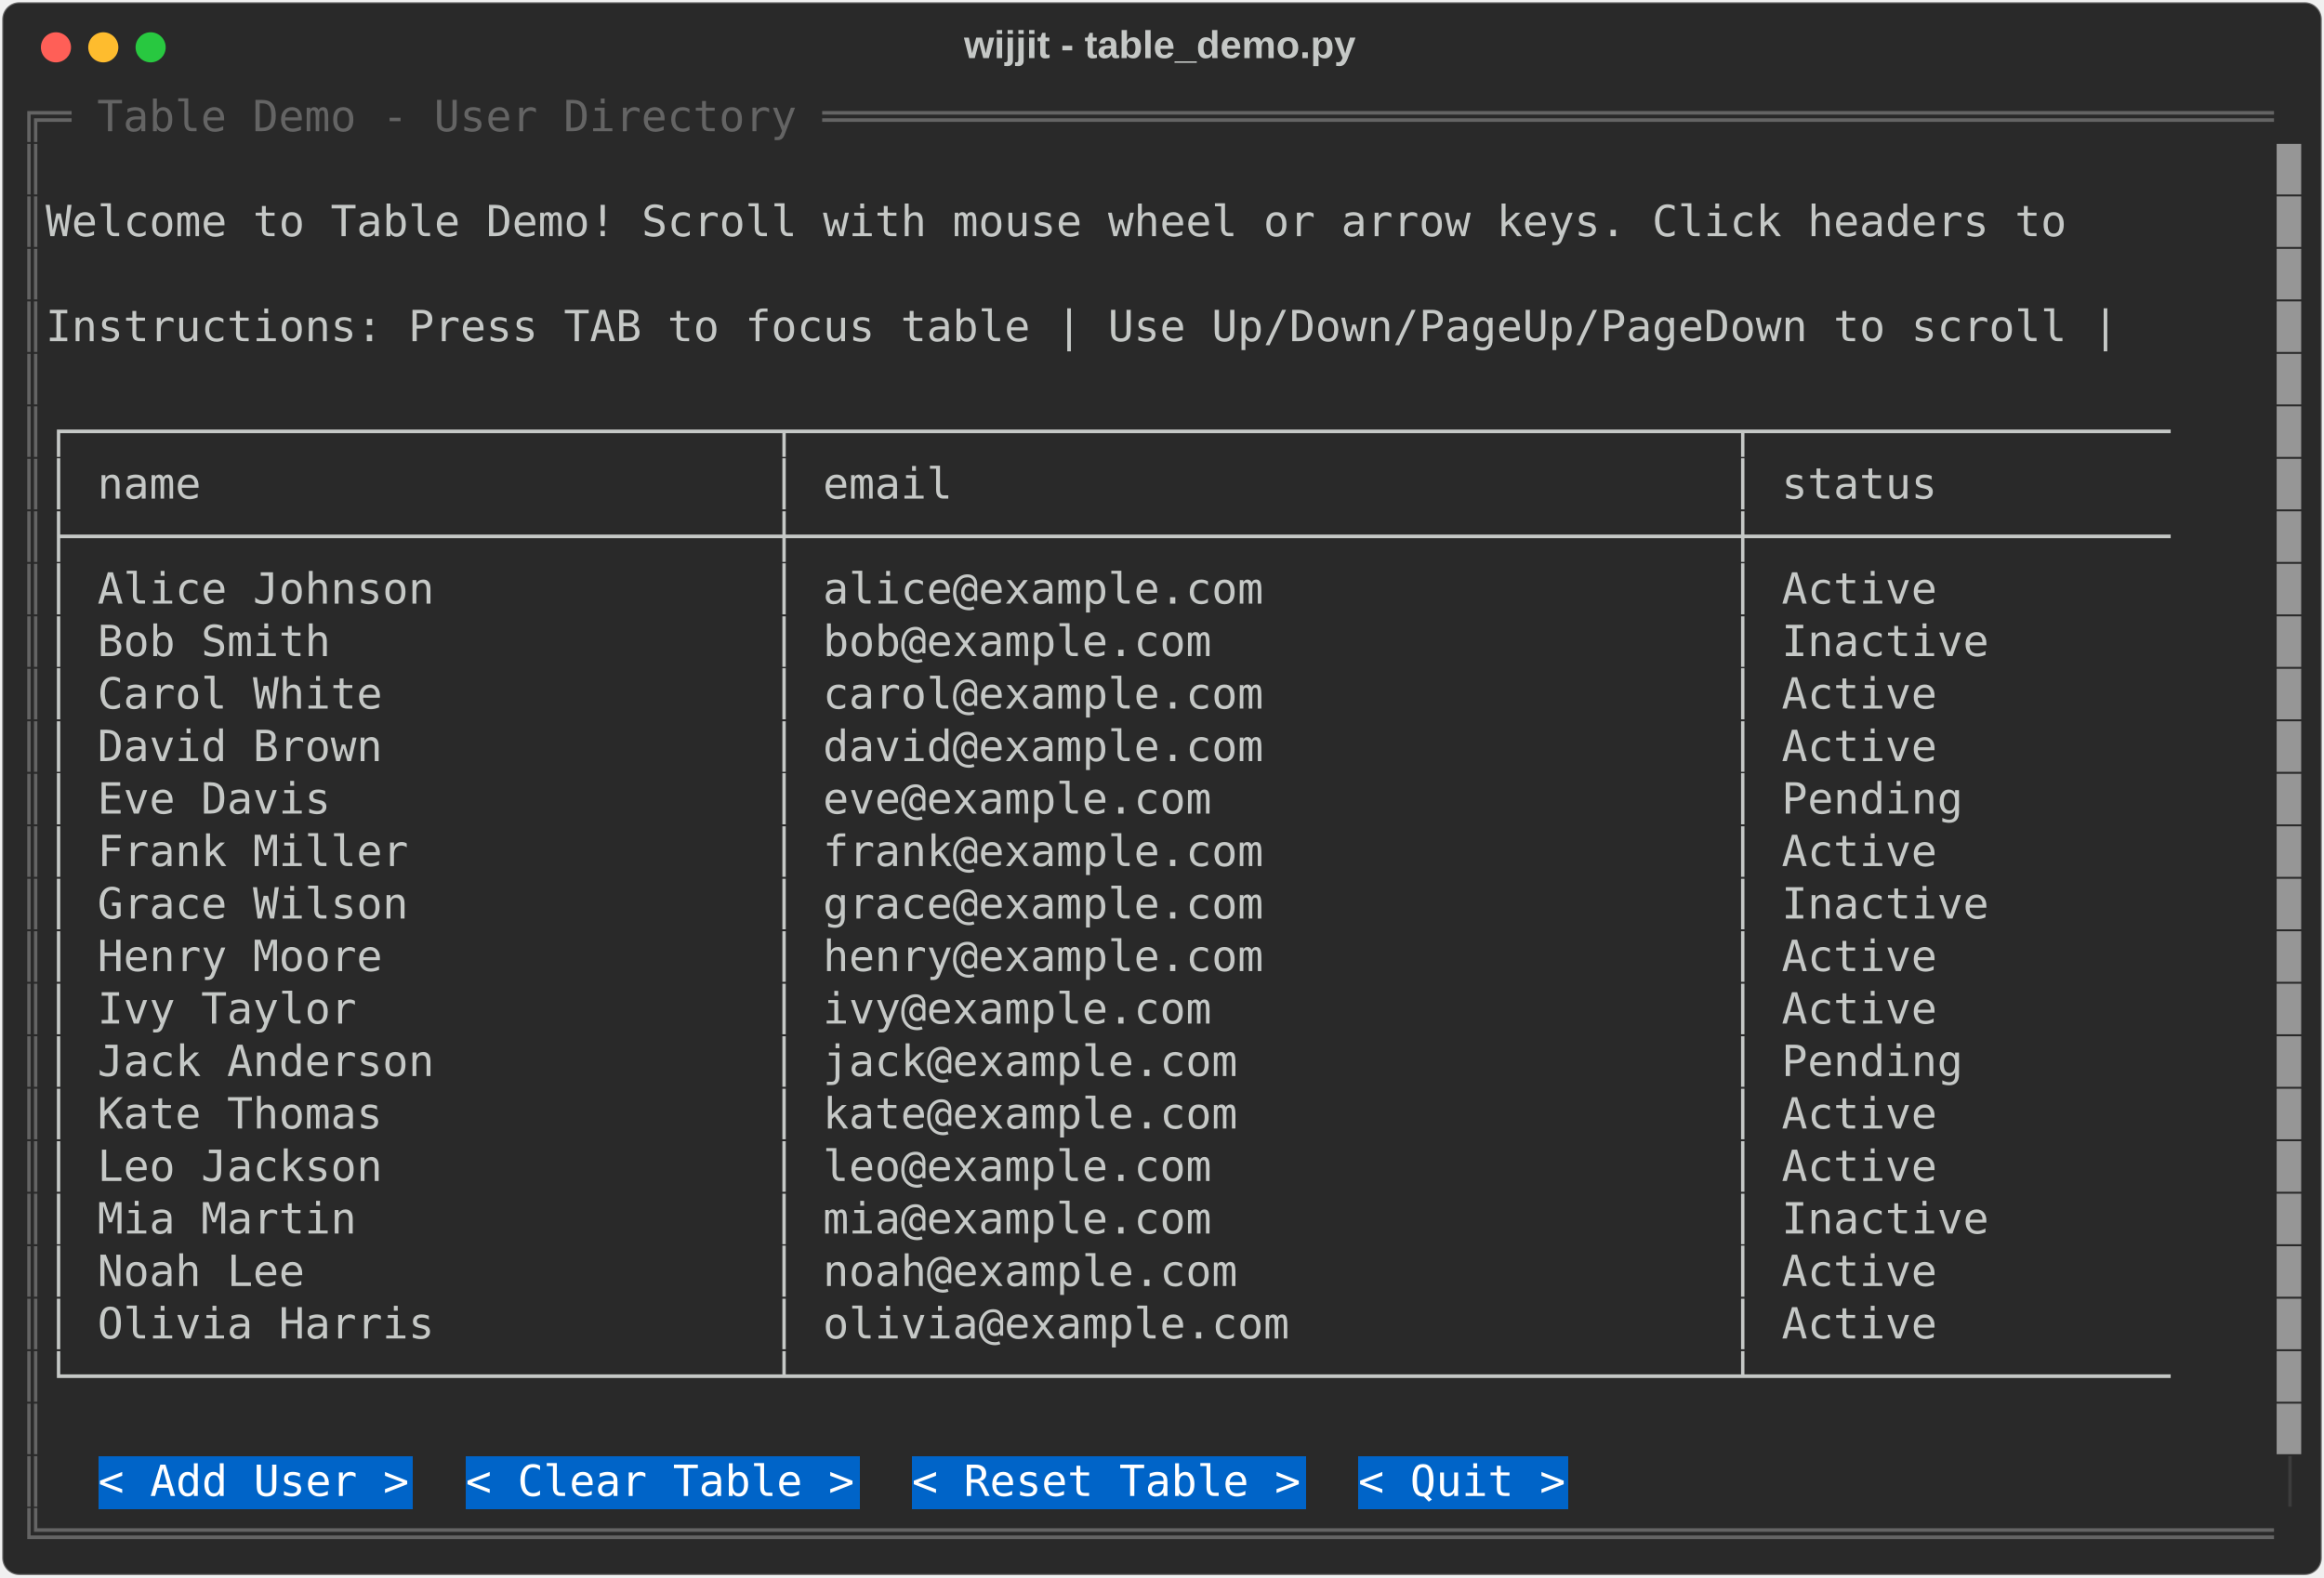
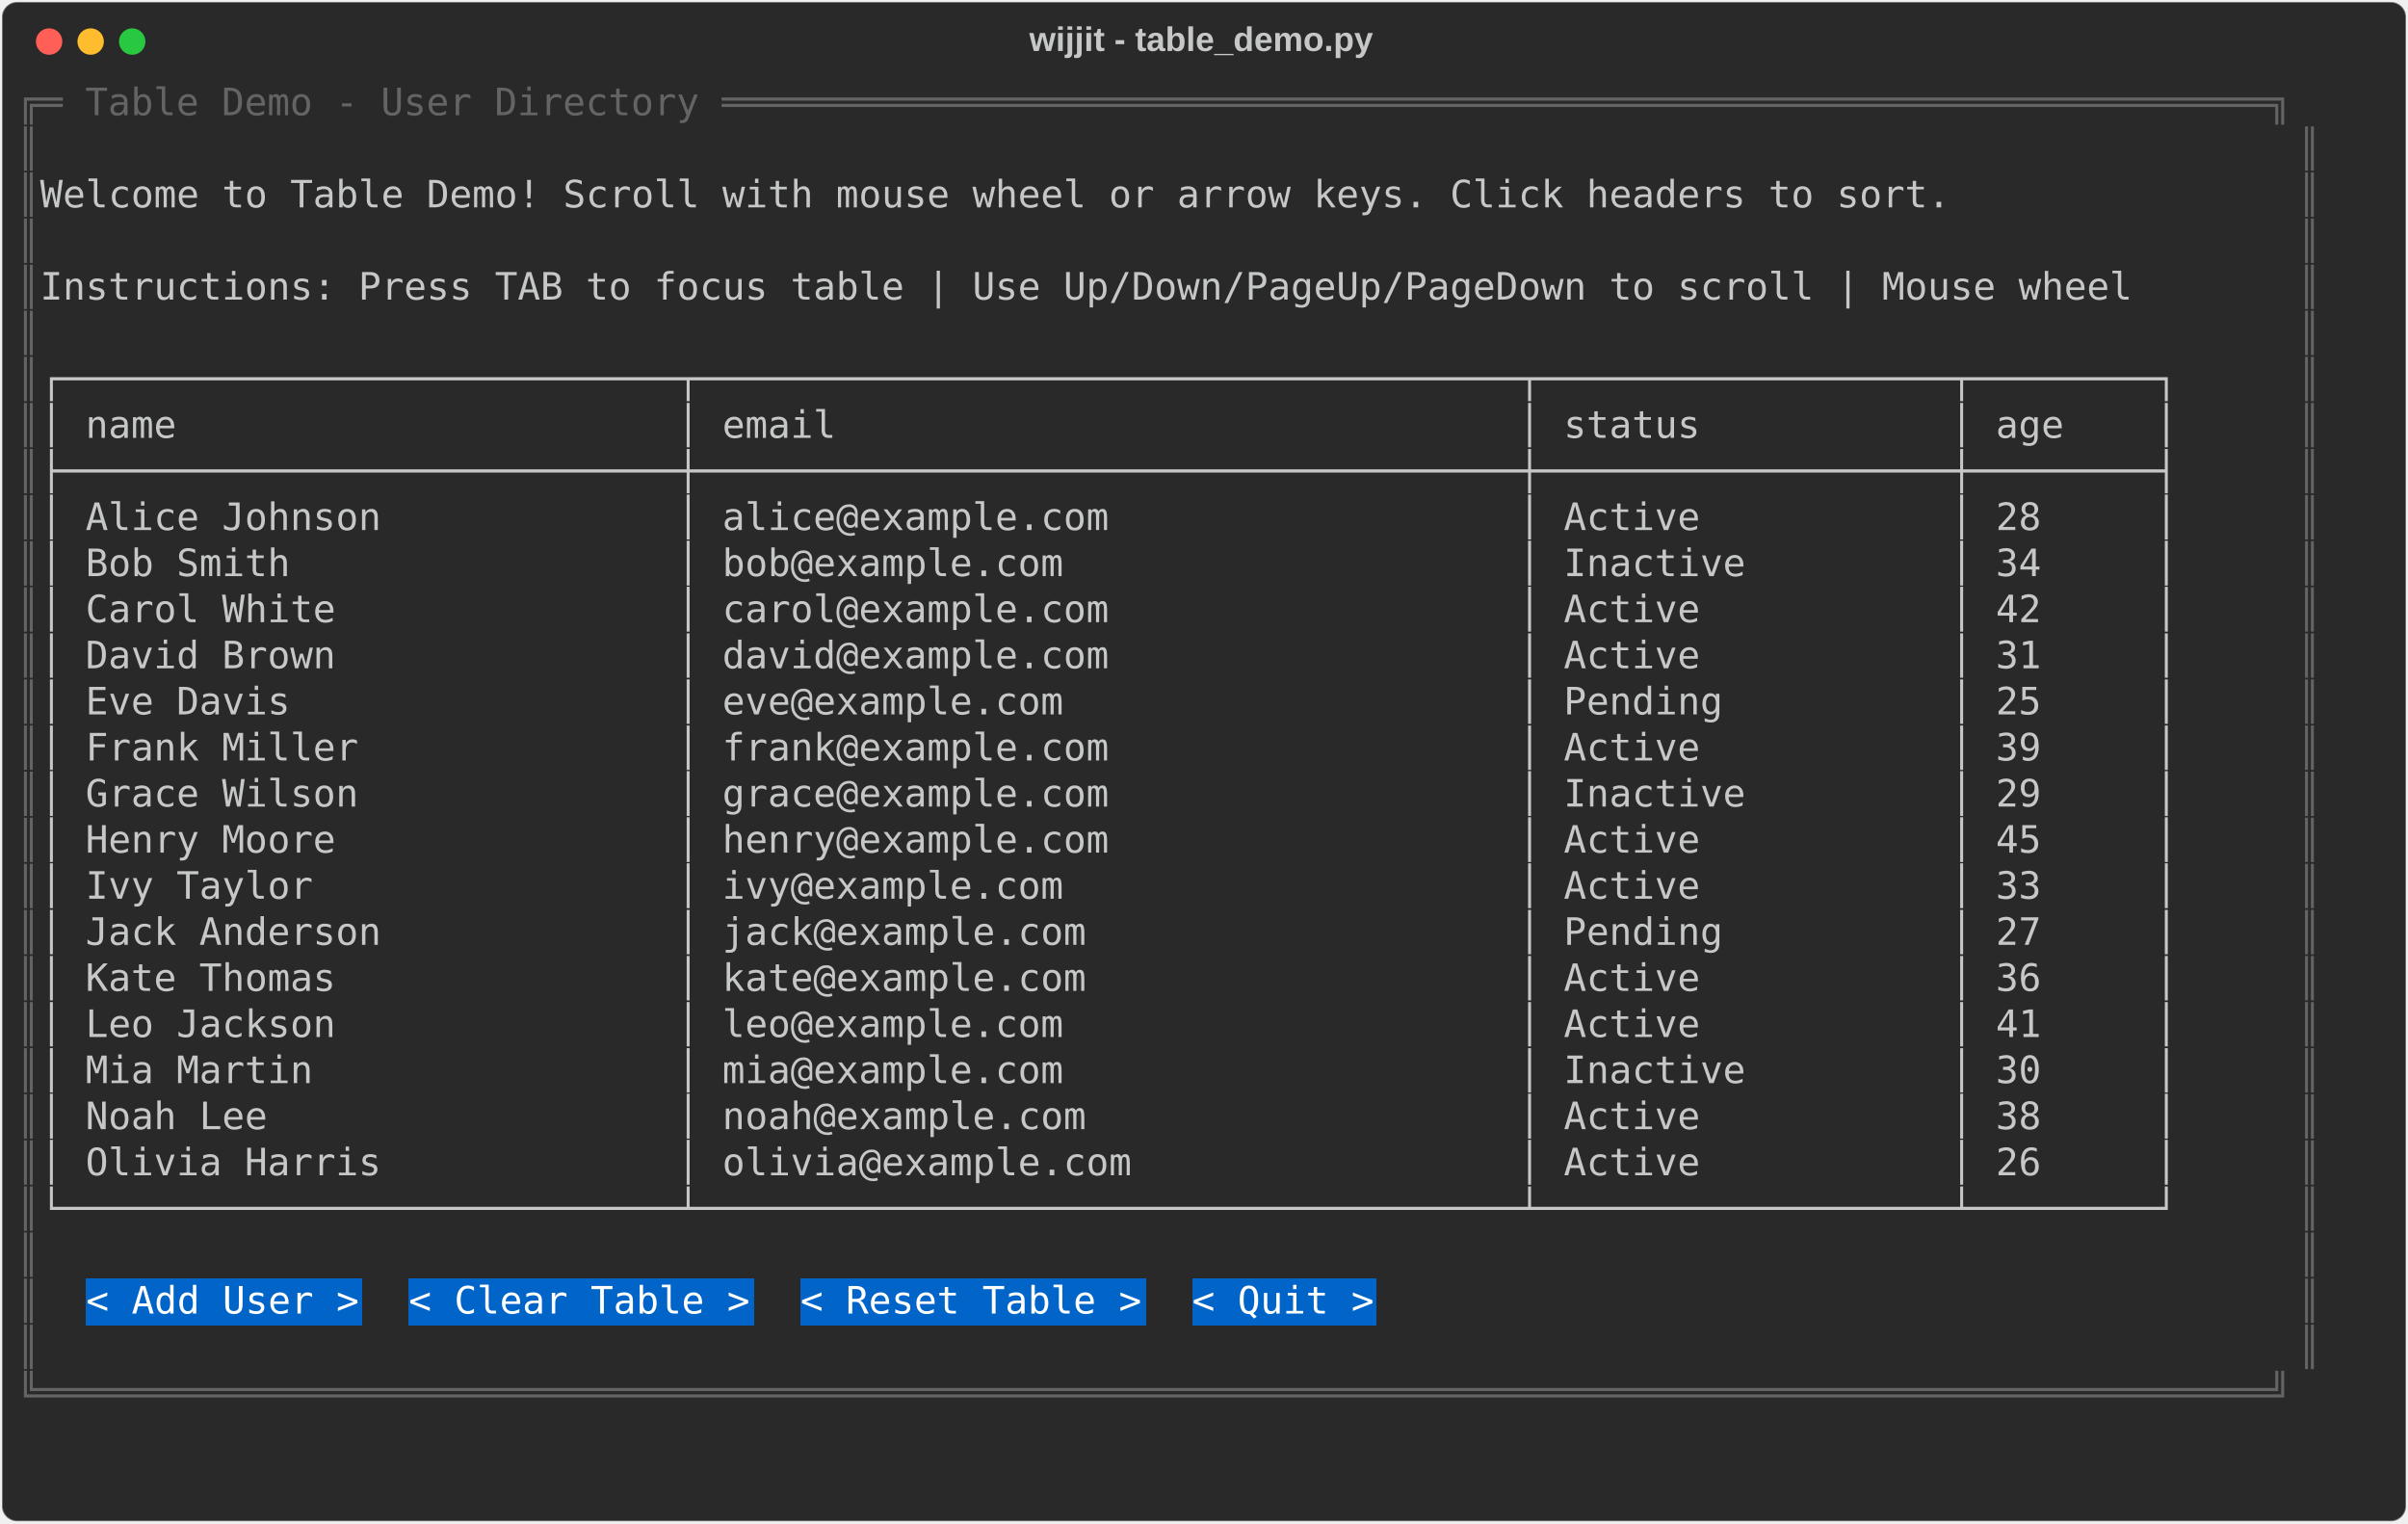
- <svg xmlns="http://www.w3.org/2000/svg" class="rich-terminal" viewBox="0 0 1080 733.2">
+ <svg xmlns="http://www.w3.org/2000/svg" class="rich-terminal" viewBox="0 0 1275 806.4">
  <style>

    @font-face {
        font-family: "Fira Code";
        src: local("FiraCode-Regular"),
                url("https://cdnjs.cloudflare.com/ajax/libs/firacode/6.2.0/woff2/FiraCode-Regular.woff2") format("woff2"),
                url("https://cdnjs.cloudflare.com/ajax/libs/firacode/6.2.0/woff/FiraCode-Regular.woff") format("woff");
        font-style: normal;
        font-weight: 400;
    }
    @font-face {
        font-family: "Fira Code";
        src: local("FiraCode-Bold"),
                url("https://cdnjs.cloudflare.com/ajax/libs/firacode/6.2.0/woff2/FiraCode-Bold.woff2") format("woff2"),
                url("https://cdnjs.cloudflare.com/ajax/libs/firacode/6.2.0/woff/FiraCode-Bold.woff") format("woff");
        font-style: bold;
        font-weight: 700;
    }

-     .terminal-637232319-matrix {
+     .terminal-1443532676-matrix {
        font-family: Fira Code, monospace;
        font-size: 20px;
        line-height: 24.4px;
        font-variant-east-asian: full-width;
    }

-     .terminal-637232319-title {
+     .terminal-1443532676-title {
        font-size: 18px;
        font-weight: bold;
        font-family: arial;
    }

-     .terminal-637232319-r1 { fill: #646464 }
- .terminal-637232319-r2 { fill: #c5c8c6 }
- .terminal-637232319-r3 { fill: #969696 }
- .terminal-637232319-r4 { fill: #ffffff }
- .terminal-637232319-r5 { fill: #3c3c3c }
+     .terminal-1443532676-r1 { fill: #646464 }
+ .terminal-1443532676-r2 { fill: #c5c8c6 }
+ .terminal-1443532676-r3 { fill: #ffffff }
    </style>
  <defs>
-     <clipPath id="terminal-637232319-clip-terminal">
-       <rect x="0" y="0" width="1060.4" height="682.2" />
-     </clipPath>
-     <clipPath id="terminal-637232319-line-0">
-       <rect x="0" y="1.5" width="1061.4" height="24.65" />
-     </clipPath>
-     <clipPath id="terminal-637232319-line-1">
-       <rect x="0" y="25.9" width="1061.4" height="24.65" />
-     </clipPath>
-     <clipPath id="terminal-637232319-line-2">
-       <rect x="0" y="50.3" width="1061.4" height="24.65" />
-     </clipPath>
-     <clipPath id="terminal-637232319-line-3">
-       <rect x="0" y="74.7" width="1061.4" height="24.65" />
-     </clipPath>
-     <clipPath id="terminal-637232319-line-4">
-       <rect x="0" y="99.1" width="1061.4" height="24.65" />
-     </clipPath>
-     <clipPath id="terminal-637232319-line-5">
-       <rect x="0" y="123.5" width="1061.4" height="24.65" />
-     </clipPath>
-     <clipPath id="terminal-637232319-line-6">
-       <rect x="0" y="147.9" width="1061.4" height="24.65" />
-     </clipPath>
-     <clipPath id="terminal-637232319-line-7">
-       <rect x="0" y="172.3" width="1061.4" height="24.65" />
-     </clipPath>
-     <clipPath id="terminal-637232319-line-8">
-       <rect x="0" y="196.7" width="1061.4" height="24.65" />
-     </clipPath>
-     <clipPath id="terminal-637232319-line-9">
-       <rect x="0" y="221.1" width="1061.4" height="24.65" />
-     </clipPath>
-     <clipPath id="terminal-637232319-line-10">
-       <rect x="0" y="245.5" width="1061.4" height="24.65" />
-     </clipPath>
-     <clipPath id="terminal-637232319-line-11">
-       <rect x="0" y="269.9" width="1061.4" height="24.65" />
-     </clipPath>
-     <clipPath id="terminal-637232319-line-12">
-       <rect x="0" y="294.3" width="1061.4" height="24.65" />
-     </clipPath>
-     <clipPath id="terminal-637232319-line-13">
-       <rect x="0" y="318.7" width="1061.4" height="24.65" />
-     </clipPath>
-     <clipPath id="terminal-637232319-line-14">
-       <rect x="0" y="343.1" width="1061.4" height="24.65" />
-     </clipPath>
-     <clipPath id="terminal-637232319-line-15">
-       <rect x="0" y="367.5" width="1061.4" height="24.65" />
-     </clipPath>
-     <clipPath id="terminal-637232319-line-16">
-       <rect x="0" y="391.9" width="1061.4" height="24.65" />
-     </clipPath>
-     <clipPath id="terminal-637232319-line-17">
-       <rect x="0" y="416.3" width="1061.4" height="24.65" />
-     </clipPath>
-     <clipPath id="terminal-637232319-line-18">
-       <rect x="0" y="440.7" width="1061.4" height="24.65" />
-     </clipPath>
-     <clipPath id="terminal-637232319-line-19">
-       <rect x="0" y="465.1" width="1061.4" height="24.65" />
-     </clipPath>
-     <clipPath id="terminal-637232319-line-20">
-       <rect x="0" y="489.5" width="1061.4" height="24.65" />
-     </clipPath>
-     <clipPath id="terminal-637232319-line-21">
-       <rect x="0" y="513.9" width="1061.4" height="24.65" />
-     </clipPath>
-     <clipPath id="terminal-637232319-line-22">
-       <rect x="0" y="538.3" width="1061.4" height="24.65" />
-     </clipPath>
-     <clipPath id="terminal-637232319-line-23">
-       <rect x="0" y="562.7" width="1061.4" height="24.65" />
-     </clipPath>
-     <clipPath id="terminal-637232319-line-24">
-       <rect x="0" y="587.1" width="1061.4" height="24.65" />
-     </clipPath>
-     <clipPath id="terminal-637232319-line-25">
-       <rect x="0" y="611.5" width="1061.4" height="24.65" />
-     </clipPath>
-     <clipPath id="terminal-637232319-line-26">
-       <rect x="0" y="635.9" width="1061.4" height="24.65" />
+     <clipPath id="terminal-1443532676-clip-terminal">
+       <rect x="0" y="0" width="1255.6" height="755.4" />
+     </clipPath>
+     <clipPath id="terminal-1443532676-line-0">
+       <rect x="0" y="1.5" width="1256.6" height="24.65" />
+     </clipPath>
+     <clipPath id="terminal-1443532676-line-1">
+       <rect x="0" y="25.9" width="1256.6" height="24.65" />
+     </clipPath>
+     <clipPath id="terminal-1443532676-line-2">
+       <rect x="0" y="50.3" width="1256.6" height="24.65" />
+     </clipPath>
+     <clipPath id="terminal-1443532676-line-3">
+       <rect x="0" y="74.7" width="1256.6" height="24.65" />
+     </clipPath>
+     <clipPath id="terminal-1443532676-line-4">
+       <rect x="0" y="99.1" width="1256.6" height="24.65" />
+     </clipPath>
+     <clipPath id="terminal-1443532676-line-5">
+       <rect x="0" y="123.5" width="1256.6" height="24.65" />
+     </clipPath>
+     <clipPath id="terminal-1443532676-line-6">
+       <rect x="0" y="147.9" width="1256.6" height="24.65" />
+     </clipPath>
+     <clipPath id="terminal-1443532676-line-7">
+       <rect x="0" y="172.3" width="1256.6" height="24.65" />
+     </clipPath>
+     <clipPath id="terminal-1443532676-line-8">
+       <rect x="0" y="196.7" width="1256.6" height="24.65" />
+     </clipPath>
+     <clipPath id="terminal-1443532676-line-9">
+       <rect x="0" y="221.1" width="1256.6" height="24.65" />
+     </clipPath>
+     <clipPath id="terminal-1443532676-line-10">
+       <rect x="0" y="245.5" width="1256.6" height="24.65" />
+     </clipPath>
+     <clipPath id="terminal-1443532676-line-11">
+       <rect x="0" y="269.9" width="1256.6" height="24.65" />
+     </clipPath>
+     <clipPath id="terminal-1443532676-line-12">
+       <rect x="0" y="294.3" width="1256.6" height="24.65" />
+     </clipPath>
+     <clipPath id="terminal-1443532676-line-13">
+       <rect x="0" y="318.7" width="1256.6" height="24.65" />
+     </clipPath>
+     <clipPath id="terminal-1443532676-line-14">
+       <rect x="0" y="343.1" width="1256.6" height="24.65" />
+     </clipPath>
+     <clipPath id="terminal-1443532676-line-15">
+       <rect x="0" y="367.5" width="1256.6" height="24.65" />
+     </clipPath>
+     <clipPath id="terminal-1443532676-line-16">
+       <rect x="0" y="391.9" width="1256.6" height="24.65" />
+     </clipPath>
+     <clipPath id="terminal-1443532676-line-17">
+       <rect x="0" y="416.3" width="1256.6" height="24.65" />
+     </clipPath>
+     <clipPath id="terminal-1443532676-line-18">
+       <rect x="0" y="440.7" width="1256.6" height="24.65" />
+     </clipPath>
+     <clipPath id="terminal-1443532676-line-19">
+       <rect x="0" y="465.1" width="1256.6" height="24.65" />
+     </clipPath>
+     <clipPath id="terminal-1443532676-line-20">
+       <rect x="0" y="489.5" width="1256.6" height="24.65" />
+     </clipPath>
+     <clipPath id="terminal-1443532676-line-21">
+       <rect x="0" y="513.9" width="1256.6" height="24.65" />
+     </clipPath>
+     <clipPath id="terminal-1443532676-line-22">
+       <rect x="0" y="538.3" width="1256.6" height="24.65" />
+     </clipPath>
+     <clipPath id="terminal-1443532676-line-23">
+       <rect x="0" y="562.7" width="1256.6" height="24.65" />
+     </clipPath>
+     <clipPath id="terminal-1443532676-line-24">
+       <rect x="0" y="587.1" width="1256.6" height="24.65" />
+     </clipPath>
+     <clipPath id="terminal-1443532676-line-25">
+       <rect x="0" y="611.5" width="1256.6" height="24.65" />
+     </clipPath>
+     <clipPath id="terminal-1443532676-line-26">
+       <rect x="0" y="635.9" width="1256.6" height="24.65" />
+     </clipPath>
+     <clipPath id="terminal-1443532676-line-27">
+       <rect x="0" y="660.3" width="1256.6" height="24.65" />
+     </clipPath>
+     <clipPath id="terminal-1443532676-line-28">
+       <rect x="0" y="684.7" width="1256.6" height="24.65" />
+     </clipPath>
+     <clipPath id="terminal-1443532676-line-29">
+       <rect x="0" y="709.1" width="1256.6" height="24.65" />
    </clipPath>
  </defs>
-   <rect fill="#292929" stroke="rgba(255,255,255,0.35)" stroke-width="1" x="1" y="1" width="1078" height="731.2" rx="8" />
-   <text class="terminal-637232319-title" fill="#c5c8c6" text-anchor="middle" x="539" y="27">wijjit - table_demo.py</text>
+   <rect fill="#292929" stroke="rgba(255,255,255,0.35)" stroke-width="1" x="1" y="1" width="1273" height="804.4" rx="8" />
+   <text class="terminal-1443532676-title" fill="#c5c8c6" text-anchor="middle" x="636" y="27">wijjit - table_demo.py</text>
  <g transform="translate(26,22)">
    <circle cx="0" cy="0" r="7" fill="#ff5f57" />
    <circle cx="22" cy="0" r="7" fill="#febc2e" />
    <circle cx="44" cy="0" r="7" fill="#28c840" />
  </g>
-   <g transform="translate(9, 41)" clip-path="url(#terminal-637232319-clip-terminal)">
+   <g transform="translate(9, 41)" clip-path="url(#terminal-1443532676-clip-terminal)">
    <rect fill="#0064c8" x="36.6" y="635.9" width="146.4" height="24.65" shape-rendering="crispEdges" />
    <rect fill="#0064c8" x="207.4" y="635.9" width="183" height="24.65" shape-rendering="crispEdges" />
    <rect fill="#0064c8" x="414.8" y="635.9" width="183" height="24.65" shape-rendering="crispEdges" />
    <rect fill="#0064c8" x="622.2" y="635.9" width="97.6" height="24.65" shape-rendering="crispEdges" />
-     <g class="terminal-637232319-matrix">
-       <text class="terminal-637232319-r1" x="0" y="20" textLength="1061.4" clip-path="url(#terminal-637232319-line-0)">╔═ Table Demo - User Directory ════════════════════════════════════════════════════════</text>
-       <text class="terminal-637232319-r2" x="1061.4" y="20" textLength="12.2" clip-path="url(#terminal-637232319-line-0)">
- </text>
-       <text class="terminal-637232319-r1" x="0" y="44.4" textLength="12.2" clip-path="url(#terminal-637232319-line-1)">║</text>
-       <text class="terminal-637232319-r3" x="1049.2" y="44.4" textLength="12.2" clip-path="url(#terminal-637232319-line-1)">█</text>
-       <text class="terminal-637232319-r2" x="1061.4" y="44.4" textLength="12.2" clip-path="url(#terminal-637232319-line-1)">
- </text>
-       <text class="terminal-637232319-r1" x="0" y="68.8" textLength="12.2" clip-path="url(#terminal-637232319-line-2)">║</text>
-       <text class="terminal-637232319-r2" x="12.2" y="68.8" textLength="1037" clip-path="url(#terminal-637232319-line-2)">  Welcome to Table Demo! Scroll with mouse wheel or arrow keys. Click headers to     </text>
-       <text class="terminal-637232319-r3" x="1049.2" y="68.8" textLength="12.2" clip-path="url(#terminal-637232319-line-2)">█</text>
-       <text class="terminal-637232319-r2" x="1061.4" y="68.8" textLength="12.2" clip-path="url(#terminal-637232319-line-2)">
- </text>
-       <text class="terminal-637232319-r1" x="0" y="93.2" textLength="12.2" clip-path="url(#terminal-637232319-line-3)">║</text>
-       <text class="terminal-637232319-r3" x="1049.2" y="93.2" textLength="12.2" clip-path="url(#terminal-637232319-line-3)">█</text>
-       <text class="terminal-637232319-r2" x="1061.4" y="93.2" textLength="12.2" clip-path="url(#terminal-637232319-line-3)">
- </text>
-       <text class="terminal-637232319-r1" x="0" y="117.6" textLength="12.2" clip-path="url(#terminal-637232319-line-4)">║</text>
-       <text class="terminal-637232319-r2" x="12.2" y="117.6" textLength="1037" clip-path="url(#terminal-637232319-line-4)">  Instructions: Press TAB to focus table | Use Up/Down/PageUp/PageDown to scroll |   </text>
-       <text class="terminal-637232319-r3" x="1049.2" y="117.6" textLength="12.2" clip-path="url(#terminal-637232319-line-4)">█</text>
-       <text class="terminal-637232319-r2" x="1061.4" y="117.6" textLength="12.2" clip-path="url(#terminal-637232319-line-4)">
- </text>
-       <text class="terminal-637232319-r1" x="0" y="142" textLength="12.2" clip-path="url(#terminal-637232319-line-5)">║</text>
-       <text class="terminal-637232319-r3" x="1049.2" y="142" textLength="12.2" clip-path="url(#terminal-637232319-line-5)">█</text>
-       <text class="terminal-637232319-r2" x="1061.4" y="142" textLength="12.2" clip-path="url(#terminal-637232319-line-5)">
- </text>
-       <text class="terminal-637232319-r1" x="0" y="166.4" textLength="12.2" clip-path="url(#terminal-637232319-line-6)">║</text>
-       <text class="terminal-637232319-r2" x="12.2" y="166.4" textLength="1037" clip-path="url(#terminal-637232319-line-6)">  ┌───────────────────────────┬────────────────────────────────────┬──────────────── </text>
-       <text class="terminal-637232319-r3" x="1049.2" y="166.4" textLength="12.2" clip-path="url(#terminal-637232319-line-6)">█</text>
-       <text class="terminal-637232319-r2" x="1061.4" y="166.4" textLength="12.2" clip-path="url(#terminal-637232319-line-6)">
- </text>
-       <text class="terminal-637232319-r1" x="0" y="190.8" textLength="12.2" clip-path="url(#terminal-637232319-line-7)">║</text>
-       <text class="terminal-637232319-r2" x="12.2" y="190.8" textLength="1037" clip-path="url(#terminal-637232319-line-7)">  │ name                      │ email                              │ status          </text>
-       <text class="terminal-637232319-r3" x="1049.2" y="190.8" textLength="12.2" clip-path="url(#terminal-637232319-line-7)">█</text>
-       <text class="terminal-637232319-r2" x="1061.4" y="190.8" textLength="12.2" clip-path="url(#terminal-637232319-line-7)">
- </text>
-       <text class="terminal-637232319-r1" x="0" y="215.2" textLength="12.2" clip-path="url(#terminal-637232319-line-8)">║</text>
-       <text class="terminal-637232319-r2" x="12.2" y="215.2" textLength="1037" clip-path="url(#terminal-637232319-line-8)">  ├───────────────────────────┼────────────────────────────────────┼──────────────── </text>
-       <text class="terminal-637232319-r3" x="1049.2" y="215.2" textLength="12.2" clip-path="url(#terminal-637232319-line-8)">█</text>
-       <text class="terminal-637232319-r2" x="1061.4" y="215.2" textLength="12.2" clip-path="url(#terminal-637232319-line-8)">
- </text>
-       <text class="terminal-637232319-r1" x="0" y="239.6" textLength="12.2" clip-path="url(#terminal-637232319-line-9)">║</text>
-       <text class="terminal-637232319-r2" x="12.2" y="239.6" textLength="1037" clip-path="url(#terminal-637232319-line-9)">  │ Alice Johnson             │ alice@example.com                  │ Active          </text>
-       <text class="terminal-637232319-r3" x="1049.2" y="239.6" textLength="12.2" clip-path="url(#terminal-637232319-line-9)">█</text>
-       <text class="terminal-637232319-r2" x="1061.4" y="239.6" textLength="12.2" clip-path="url(#terminal-637232319-line-9)">
- </text>
-       <text class="terminal-637232319-r1" x="0" y="264" textLength="12.2" clip-path="url(#terminal-637232319-line-10)">║</text>
-       <text class="terminal-637232319-r2" x="12.2" y="264" textLength="1037" clip-path="url(#terminal-637232319-line-10)">  │ Bob Smith                 │ bob@example.com                    │ Inactive        </text>
-       <text class="terminal-637232319-r3" x="1049.2" y="264" textLength="12.2" clip-path="url(#terminal-637232319-line-10)">█</text>
-       <text class="terminal-637232319-r2" x="1061.4" y="264" textLength="12.2" clip-path="url(#terminal-637232319-line-10)">
- </text>
-       <text class="terminal-637232319-r1" x="0" y="288.4" textLength="12.2" clip-path="url(#terminal-637232319-line-11)">║</text>
-       <text class="terminal-637232319-r2" x="12.2" y="288.4" textLength="1037" clip-path="url(#terminal-637232319-line-11)">  │ Carol White               │ carol@example.com                  │ Active          </text>
-       <text class="terminal-637232319-r3" x="1049.2" y="288.4" textLength="12.2" clip-path="url(#terminal-637232319-line-11)">█</text>
-       <text class="terminal-637232319-r2" x="1061.4" y="288.4" textLength="12.2" clip-path="url(#terminal-637232319-line-11)">
- </text>
-       <text class="terminal-637232319-r1" x="0" y="312.8" textLength="12.2" clip-path="url(#terminal-637232319-line-12)">║</text>
-       <text class="terminal-637232319-r2" x="12.2" y="312.8" textLength="1037" clip-path="url(#terminal-637232319-line-12)">  │ David Brown               │ david@example.com                  │ Active          </text>
-       <text class="terminal-637232319-r3" x="1049.2" y="312.8" textLength="12.2" clip-path="url(#terminal-637232319-line-12)">█</text>
-       <text class="terminal-637232319-r2" x="1061.4" y="312.8" textLength="12.2" clip-path="url(#terminal-637232319-line-12)">
- </text>
-       <text class="terminal-637232319-r1" x="0" y="337.2" textLength="12.2" clip-path="url(#terminal-637232319-line-13)">║</text>
-       <text class="terminal-637232319-r2" x="12.2" y="337.2" textLength="1037" clip-path="url(#terminal-637232319-line-13)">  │ Eve Davis                 │ eve@example.com                    │ Pending         </text>
-       <text class="terminal-637232319-r3" x="1049.2" y="337.2" textLength="12.2" clip-path="url(#terminal-637232319-line-13)">█</text>
-       <text class="terminal-637232319-r2" x="1061.4" y="337.2" textLength="12.2" clip-path="url(#terminal-637232319-line-13)">
- </text>
-       <text class="terminal-637232319-r1" x="0" y="361.6" textLength="12.2" clip-path="url(#terminal-637232319-line-14)">║</text>
-       <text class="terminal-637232319-r2" x="12.2" y="361.6" textLength="1037" clip-path="url(#terminal-637232319-line-14)">  │ Frank Miller              │ frank@example.com                  │ Active          </text>
-       <text class="terminal-637232319-r3" x="1049.2" y="361.6" textLength="12.2" clip-path="url(#terminal-637232319-line-14)">█</text>
-       <text class="terminal-637232319-r2" x="1061.4" y="361.6" textLength="12.2" clip-path="url(#terminal-637232319-line-14)">
- </text>
-       <text class="terminal-637232319-r1" x="0" y="386" textLength="12.2" clip-path="url(#terminal-637232319-line-15)">║</text>
-       <text class="terminal-637232319-r2" x="12.2" y="386" textLength="1037" clip-path="url(#terminal-637232319-line-15)">  │ Grace Wilson              │ grace@example.com                  │ Inactive        </text>
-       <text class="terminal-637232319-r3" x="1049.2" y="386" textLength="12.2" clip-path="url(#terminal-637232319-line-15)">█</text>
-       <text class="terminal-637232319-r2" x="1061.4" y="386" textLength="12.2" clip-path="url(#terminal-637232319-line-15)">
- </text>
-       <text class="terminal-637232319-r1" x="0" y="410.4" textLength="12.2" clip-path="url(#terminal-637232319-line-16)">║</text>
-       <text class="terminal-637232319-r2" x="12.2" y="410.4" textLength="1037" clip-path="url(#terminal-637232319-line-16)">  │ Henry Moore               │ henry@example.com                  │ Active          </text>
-       <text class="terminal-637232319-r3" x="1049.2" y="410.4" textLength="12.2" clip-path="url(#terminal-637232319-line-16)">█</text>
-       <text class="terminal-637232319-r2" x="1061.4" y="410.4" textLength="12.2" clip-path="url(#terminal-637232319-line-16)">
- </text>
-       <text class="terminal-637232319-r1" x="0" y="434.8" textLength="12.2" clip-path="url(#terminal-637232319-line-17)">║</text>
-       <text class="terminal-637232319-r2" x="12.2" y="434.8" textLength="1037" clip-path="url(#terminal-637232319-line-17)">  │ Ivy Taylor                │ ivy@example.com                    │ Active          </text>
-       <text class="terminal-637232319-r3" x="1049.2" y="434.8" textLength="12.2" clip-path="url(#terminal-637232319-line-17)">█</text>
-       <text class="terminal-637232319-r2" x="1061.4" y="434.8" textLength="12.2" clip-path="url(#terminal-637232319-line-17)">
- </text>
-       <text class="terminal-637232319-r1" x="0" y="459.2" textLength="12.2" clip-path="url(#terminal-637232319-line-18)">║</text>
-       <text class="terminal-637232319-r2" x="12.2" y="459.2" textLength="1037" clip-path="url(#terminal-637232319-line-18)">  │ Jack Anderson             │ jack@example.com                   │ Pending         </text>
-       <text class="terminal-637232319-r3" x="1049.2" y="459.2" textLength="12.2" clip-path="url(#terminal-637232319-line-18)">█</text>
-       <text class="terminal-637232319-r2" x="1061.4" y="459.2" textLength="12.2" clip-path="url(#terminal-637232319-line-18)">
- </text>
-       <text class="terminal-637232319-r1" x="0" y="483.6" textLength="12.2" clip-path="url(#terminal-637232319-line-19)">║</text>
-       <text class="terminal-637232319-r2" x="12.2" y="483.6" textLength="1037" clip-path="url(#terminal-637232319-line-19)">  │ Kate Thomas               │ kate@example.com                   │ Active          </text>
-       <text class="terminal-637232319-r3" x="1049.2" y="483.6" textLength="12.2" clip-path="url(#terminal-637232319-line-19)">█</text>
-       <text class="terminal-637232319-r2" x="1061.4" y="483.6" textLength="12.2" clip-path="url(#terminal-637232319-line-19)">
- </text>
-       <text class="terminal-637232319-r1" x="0" y="508" textLength="12.2" clip-path="url(#terminal-637232319-line-20)">║</text>
-       <text class="terminal-637232319-r2" x="12.2" y="508" textLength="1037" clip-path="url(#terminal-637232319-line-20)">  │ Leo Jackson               │ leo@example.com                    │ Active          </text>
-       <text class="terminal-637232319-r3" x="1049.2" y="508" textLength="12.2" clip-path="url(#terminal-637232319-line-20)">█</text>
-       <text class="terminal-637232319-r2" x="1061.4" y="508" textLength="12.2" clip-path="url(#terminal-637232319-line-20)">
- </text>
-       <text class="terminal-637232319-r1" x="0" y="532.4" textLength="12.2" clip-path="url(#terminal-637232319-line-21)">║</text>
-       <text class="terminal-637232319-r2" x="12.2" y="532.4" textLength="1037" clip-path="url(#terminal-637232319-line-21)">  │ Mia Martin                │ mia@example.com                    │ Inactive        </text>
-       <text class="terminal-637232319-r3" x="1049.2" y="532.4" textLength="12.2" clip-path="url(#terminal-637232319-line-21)">█</text>
-       <text class="terminal-637232319-r2" x="1061.4" y="532.4" textLength="12.2" clip-path="url(#terminal-637232319-line-21)">
- </text>
-       <text class="terminal-637232319-r1" x="0" y="556.8" textLength="12.2" clip-path="url(#terminal-637232319-line-22)">║</text>
-       <text class="terminal-637232319-r2" x="12.2" y="556.8" textLength="1037" clip-path="url(#terminal-637232319-line-22)">  │ Noah Lee                  │ noah@example.com                   │ Active          </text>
-       <text class="terminal-637232319-r3" x="1049.2" y="556.8" textLength="12.2" clip-path="url(#terminal-637232319-line-22)">█</text>
-       <text class="terminal-637232319-r2" x="1061.4" y="556.8" textLength="12.2" clip-path="url(#terminal-637232319-line-22)">
- </text>
-       <text class="terminal-637232319-r1" x="0" y="581.2" textLength="12.2" clip-path="url(#terminal-637232319-line-23)">║</text>
-       <text class="terminal-637232319-r2" x="12.2" y="581.2" textLength="1037" clip-path="url(#terminal-637232319-line-23)">  │ Olivia Harris             │ olivia@example.com                 │ Active          </text>
-       <text class="terminal-637232319-r3" x="1049.2" y="581.2" textLength="12.2" clip-path="url(#terminal-637232319-line-23)">█</text>
-       <text class="terminal-637232319-r2" x="1061.4" y="581.2" textLength="12.2" clip-path="url(#terminal-637232319-line-23)">
- </text>
-       <text class="terminal-637232319-r1" x="0" y="605.6" textLength="12.2" clip-path="url(#terminal-637232319-line-24)">║</text>
-       <text class="terminal-637232319-r2" x="12.2" y="605.6" textLength="1037" clip-path="url(#terminal-637232319-line-24)">  └───────────────────────────┴────────────────────────────────────┴──────────────── </text>
-       <text class="terminal-637232319-r3" x="1049.2" y="605.6" textLength="12.2" clip-path="url(#terminal-637232319-line-24)">█</text>
-       <text class="terminal-637232319-r2" x="1061.4" y="605.6" textLength="12.2" clip-path="url(#terminal-637232319-line-24)">
- </text>
-       <text class="terminal-637232319-r1" x="0" y="630" textLength="12.2" clip-path="url(#terminal-637232319-line-25)">║</text>
-       <text class="terminal-637232319-r3" x="1049.2" y="630" textLength="12.2" clip-path="url(#terminal-637232319-line-25)">█</text>
-       <text class="terminal-637232319-r2" x="1061.4" y="630" textLength="12.2" clip-path="url(#terminal-637232319-line-25)">
- </text>
-       <text class="terminal-637232319-r1" x="0" y="654.4" textLength="12.2" clip-path="url(#terminal-637232319-line-26)">║</text>
-       <text class="terminal-637232319-r4" x="36.6" y="654.4" textLength="146.4" clip-path="url(#terminal-637232319-line-26)">&lt; Add User &gt;</text>
-       <text class="terminal-637232319-r4" x="207.4" y="654.4" textLength="183" clip-path="url(#terminal-637232319-line-26)">&lt; Clear Table &gt;</text>
-       <text class="terminal-637232319-r4" x="414.8" y="654.4" textLength="183" clip-path="url(#terminal-637232319-line-26)">&lt; Reset Table &gt;</text>
-       <text class="terminal-637232319-r4" x="622.2" y="654.4" textLength="97.6" clip-path="url(#terminal-637232319-line-26)">&lt; Quit &gt;</text>
-       <text class="terminal-637232319-r5" x="1049.2" y="654.4" textLength="12.2" clip-path="url(#terminal-637232319-line-26)">│</text>
-       <text class="terminal-637232319-r2" x="1061.4" y="654.4" textLength="12.2" clip-path="url(#terminal-637232319-line-26)">
- </text>
-       <text class="terminal-637232319-r1" x="0" y="678.8" textLength="1061.4" clip-path="url(#terminal-637232319-line-27)">╚══════════════════════════════════════════════════════════════════════════════════════</text>
-       <text class="terminal-637232319-r2" x="1061.4" y="678.8" textLength="12.2" clip-path="url(#terminal-637232319-line-27)">
+     <g class="terminal-1443532676-matrix">
+       <text class="terminal-1443532676-r1" x="0" y="20" textLength="1220" clip-path="url(#terminal-1443532676-line-0)">╔═ Table Demo - User Directory ════════════════════════════════════════════════════════════════════╗</text>
+       <text class="terminal-1443532676-r2" x="1256.6" y="20" textLength="12.2" clip-path="url(#terminal-1443532676-line-0)">
+ </text>
+       <text class="terminal-1443532676-r1" x="0" y="44.4" textLength="12.2" clip-path="url(#terminal-1443532676-line-1)">║</text>
+       <text class="terminal-1443532676-r1" x="1207.8" y="44.4" textLength="12.2" clip-path="url(#terminal-1443532676-line-1)">║</text>
+       <text class="terminal-1443532676-r2" x="1256.6" y="44.4" textLength="12.2" clip-path="url(#terminal-1443532676-line-1)">
+ </text>
+       <text class="terminal-1443532676-r1" x="0" y="68.8" textLength="12.2" clip-path="url(#terminal-1443532676-line-2)">║</text>
+       <text class="terminal-1443532676-r2" x="12.2" y="68.8" textLength="1195.6" clip-path="url(#terminal-1443532676-line-2)">  Welcome to Table Demo! Scroll with mouse wheel or arrow keys. Click headers to sort.            </text>
+       <text class="terminal-1443532676-r1" x="1207.8" y="68.8" textLength="12.2" clip-path="url(#terminal-1443532676-line-2)">║</text>
+       <text class="terminal-1443532676-r2" x="1256.6" y="68.8" textLength="12.2" clip-path="url(#terminal-1443532676-line-2)">
+ </text>
+       <text class="terminal-1443532676-r1" x="0" y="93.2" textLength="12.2" clip-path="url(#terminal-1443532676-line-3)">║</text>
+       <text class="terminal-1443532676-r1" x="1207.8" y="93.2" textLength="12.2" clip-path="url(#terminal-1443532676-line-3)">║</text>
+       <text class="terminal-1443532676-r2" x="1256.6" y="93.2" textLength="12.2" clip-path="url(#terminal-1443532676-line-3)">
+ </text>
+       <text class="terminal-1443532676-r1" x="0" y="117.6" textLength="12.2" clip-path="url(#terminal-1443532676-line-4)">║</text>
+       <text class="terminal-1443532676-r2" x="12.2" y="117.6" textLength="1195.6" clip-path="url(#terminal-1443532676-line-4)">  Instructions: Press TAB to focus table | Use Up/Down/PageUp/PageDown to scroll | Mouse wheel    </text>
+       <text class="terminal-1443532676-r1" x="1207.8" y="117.6" textLength="12.2" clip-path="url(#terminal-1443532676-line-4)">║</text>
+       <text class="terminal-1443532676-r2" x="1256.6" y="117.6" textLength="12.2" clip-path="url(#terminal-1443532676-line-4)">
+ </text>
+       <text class="terminal-1443532676-r1" x="0" y="142" textLength="12.2" clip-path="url(#terminal-1443532676-line-5)">║</text>
+       <text class="terminal-1443532676-r1" x="1207.8" y="142" textLength="12.2" clip-path="url(#terminal-1443532676-line-5)">║</text>
+       <text class="terminal-1443532676-r2" x="1256.6" y="142" textLength="12.2" clip-path="url(#terminal-1443532676-line-5)">
+ </text>
+       <text class="terminal-1443532676-r1" x="0" y="166.4" textLength="12.2" clip-path="url(#terminal-1443532676-line-6)">║</text>
+       <text class="terminal-1443532676-r2" x="12.2" y="166.4" textLength="1195.6" clip-path="url(#terminal-1443532676-line-6)">  ┌───────────────────────────┬────────────────────────────────────┬──────────────────┬────────┐  </text>
+       <text class="terminal-1443532676-r1" x="1207.8" y="166.4" textLength="12.2" clip-path="url(#terminal-1443532676-line-6)">║</text>
+       <text class="terminal-1443532676-r2" x="1256.6" y="166.4" textLength="12.2" clip-path="url(#terminal-1443532676-line-6)">
+ </text>
+       <text class="terminal-1443532676-r1" x="0" y="190.8" textLength="12.2" clip-path="url(#terminal-1443532676-line-7)">║</text>
+       <text class="terminal-1443532676-r2" x="12.2" y="190.8" textLength="1195.6" clip-path="url(#terminal-1443532676-line-7)">  │ name                      │ email                              │ status           │ age    │  </text>
+       <text class="terminal-1443532676-r1" x="1207.8" y="190.8" textLength="12.2" clip-path="url(#terminal-1443532676-line-7)">║</text>
+       <text class="terminal-1443532676-r2" x="1256.6" y="190.8" textLength="12.2" clip-path="url(#terminal-1443532676-line-7)">
+ </text>
+       <text class="terminal-1443532676-r1" x="0" y="215.2" textLength="12.2" clip-path="url(#terminal-1443532676-line-8)">║</text>
+       <text class="terminal-1443532676-r2" x="12.2" y="215.2" textLength="1195.6" clip-path="url(#terminal-1443532676-line-8)">  ├───────────────────────────┼────────────────────────────────────┼──────────────────┼────────┤  </text>
+       <text class="terminal-1443532676-r1" x="1207.8" y="215.2" textLength="12.2" clip-path="url(#terminal-1443532676-line-8)">║</text>
+       <text class="terminal-1443532676-r2" x="1256.6" y="215.2" textLength="12.2" clip-path="url(#terminal-1443532676-line-8)">
+ </text>
+       <text class="terminal-1443532676-r1" x="0" y="239.6" textLength="12.2" clip-path="url(#terminal-1443532676-line-9)">║</text>
+       <text class="terminal-1443532676-r2" x="12.2" y="239.6" textLength="1195.6" clip-path="url(#terminal-1443532676-line-9)">  │ Alice Johnson             │ alice@example.com                  │ Active           │ 28     │  </text>
+       <text class="terminal-1443532676-r1" x="1207.8" y="239.6" textLength="12.2" clip-path="url(#terminal-1443532676-line-9)">║</text>
+       <text class="terminal-1443532676-r2" x="1256.6" y="239.6" textLength="12.2" clip-path="url(#terminal-1443532676-line-9)">
+ </text>
+       <text class="terminal-1443532676-r1" x="0" y="264" textLength="12.2" clip-path="url(#terminal-1443532676-line-10)">║</text>
+       <text class="terminal-1443532676-r2" x="12.2" y="264" textLength="1195.6" clip-path="url(#terminal-1443532676-line-10)">  │ Bob Smith                 │ bob@example.com                    │ Inactive         │ 34     │  </text>
+       <text class="terminal-1443532676-r1" x="1207.8" y="264" textLength="12.2" clip-path="url(#terminal-1443532676-line-10)">║</text>
+       <text class="terminal-1443532676-r2" x="1256.6" y="264" textLength="12.2" clip-path="url(#terminal-1443532676-line-10)">
+ </text>
+       <text class="terminal-1443532676-r1" x="0" y="288.4" textLength="12.2" clip-path="url(#terminal-1443532676-line-11)">║</text>
+       <text class="terminal-1443532676-r2" x="12.2" y="288.4" textLength="1195.6" clip-path="url(#terminal-1443532676-line-11)">  │ Carol White               │ carol@example.com                  │ Active           │ 42     │  </text>
+       <text class="terminal-1443532676-r1" x="1207.8" y="288.4" textLength="12.2" clip-path="url(#terminal-1443532676-line-11)">║</text>
+       <text class="terminal-1443532676-r2" x="1256.6" y="288.4" textLength="12.2" clip-path="url(#terminal-1443532676-line-11)">
+ </text>
+       <text class="terminal-1443532676-r1" x="0" y="312.8" textLength="12.2" clip-path="url(#terminal-1443532676-line-12)">║</text>
+       <text class="terminal-1443532676-r2" x="12.2" y="312.8" textLength="1195.6" clip-path="url(#terminal-1443532676-line-12)">  │ David Brown               │ david@example.com                  │ Active           │ 31     │  </text>
+       <text class="terminal-1443532676-r1" x="1207.8" y="312.8" textLength="12.2" clip-path="url(#terminal-1443532676-line-12)">║</text>
+       <text class="terminal-1443532676-r2" x="1256.6" y="312.8" textLength="12.2" clip-path="url(#terminal-1443532676-line-12)">
+ </text>
+       <text class="terminal-1443532676-r1" x="0" y="337.2" textLength="12.2" clip-path="url(#terminal-1443532676-line-13)">║</text>
+       <text class="terminal-1443532676-r2" x="12.2" y="337.2" textLength="1195.6" clip-path="url(#terminal-1443532676-line-13)">  │ Eve Davis                 │ eve@example.com                    │ Pending          │ 25     │  </text>
+       <text class="terminal-1443532676-r1" x="1207.8" y="337.2" textLength="12.2" clip-path="url(#terminal-1443532676-line-13)">║</text>
+       <text class="terminal-1443532676-r2" x="1256.6" y="337.2" textLength="12.2" clip-path="url(#terminal-1443532676-line-13)">
+ </text>
+       <text class="terminal-1443532676-r1" x="0" y="361.6" textLength="12.2" clip-path="url(#terminal-1443532676-line-14)">║</text>
+       <text class="terminal-1443532676-r2" x="12.2" y="361.6" textLength="1195.6" clip-path="url(#terminal-1443532676-line-14)">  │ Frank Miller              │ frank@example.com                  │ Active           │ 39     │  </text>
+       <text class="terminal-1443532676-r1" x="1207.8" y="361.6" textLength="12.2" clip-path="url(#terminal-1443532676-line-14)">║</text>
+       <text class="terminal-1443532676-r2" x="1256.6" y="361.6" textLength="12.2" clip-path="url(#terminal-1443532676-line-14)">
+ </text>
+       <text class="terminal-1443532676-r1" x="0" y="386" textLength="12.2" clip-path="url(#terminal-1443532676-line-15)">║</text>
+       <text class="terminal-1443532676-r2" x="12.2" y="386" textLength="1195.6" clip-path="url(#terminal-1443532676-line-15)">  │ Grace Wilson              │ grace@example.com                  │ Inactive         │ 29     │  </text>
+       <text class="terminal-1443532676-r1" x="1207.8" y="386" textLength="12.2" clip-path="url(#terminal-1443532676-line-15)">║</text>
+       <text class="terminal-1443532676-r2" x="1256.6" y="386" textLength="12.2" clip-path="url(#terminal-1443532676-line-15)">
+ </text>
+       <text class="terminal-1443532676-r1" x="0" y="410.4" textLength="12.2" clip-path="url(#terminal-1443532676-line-16)">║</text>
+       <text class="terminal-1443532676-r2" x="12.2" y="410.4" textLength="1195.6" clip-path="url(#terminal-1443532676-line-16)">  │ Henry Moore               │ henry@example.com                  │ Active           │ 45     │  </text>
+       <text class="terminal-1443532676-r1" x="1207.8" y="410.4" textLength="12.2" clip-path="url(#terminal-1443532676-line-16)">║</text>
+       <text class="terminal-1443532676-r2" x="1256.6" y="410.4" textLength="12.2" clip-path="url(#terminal-1443532676-line-16)">
+ </text>
+       <text class="terminal-1443532676-r1" x="0" y="434.8" textLength="12.2" clip-path="url(#terminal-1443532676-line-17)">║</text>
+       <text class="terminal-1443532676-r2" x="12.2" y="434.8" textLength="1195.6" clip-path="url(#terminal-1443532676-line-17)">  │ Ivy Taylor                │ ivy@example.com                    │ Active           │ 33     │  </text>
+       <text class="terminal-1443532676-r1" x="1207.8" y="434.8" textLength="12.2" clip-path="url(#terminal-1443532676-line-17)">║</text>
+       <text class="terminal-1443532676-r2" x="1256.6" y="434.8" textLength="12.2" clip-path="url(#terminal-1443532676-line-17)">
+ </text>
+       <text class="terminal-1443532676-r1" x="0" y="459.2" textLength="12.2" clip-path="url(#terminal-1443532676-line-18)">║</text>
+       <text class="terminal-1443532676-r2" x="12.2" y="459.2" textLength="1195.6" clip-path="url(#terminal-1443532676-line-18)">  │ Jack Anderson             │ jack@example.com                   │ Pending          │ 27     │  </text>
+       <text class="terminal-1443532676-r1" x="1207.8" y="459.2" textLength="12.2" clip-path="url(#terminal-1443532676-line-18)">║</text>
+       <text class="terminal-1443532676-r2" x="1256.6" y="459.2" textLength="12.2" clip-path="url(#terminal-1443532676-line-18)">
+ </text>
+       <text class="terminal-1443532676-r1" x="0" y="483.6" textLength="12.2" clip-path="url(#terminal-1443532676-line-19)">║</text>
+       <text class="terminal-1443532676-r2" x="12.2" y="483.6" textLength="1195.6" clip-path="url(#terminal-1443532676-line-19)">  │ Kate Thomas               │ kate@example.com                   │ Active           │ 36     │  </text>
+       <text class="terminal-1443532676-r1" x="1207.8" y="483.6" textLength="12.2" clip-path="url(#terminal-1443532676-line-19)">║</text>
+       <text class="terminal-1443532676-r2" x="1256.6" y="483.6" textLength="12.2" clip-path="url(#terminal-1443532676-line-19)">
+ </text>
+       <text class="terminal-1443532676-r1" x="0" y="508" textLength="12.2" clip-path="url(#terminal-1443532676-line-20)">║</text>
+       <text class="terminal-1443532676-r2" x="12.2" y="508" textLength="1195.6" clip-path="url(#terminal-1443532676-line-20)">  │ Leo Jackson               │ leo@example.com                    │ Active           │ 41     │  </text>
+       <text class="terminal-1443532676-r1" x="1207.8" y="508" textLength="12.2" clip-path="url(#terminal-1443532676-line-20)">║</text>
+       <text class="terminal-1443532676-r2" x="1256.6" y="508" textLength="12.2" clip-path="url(#terminal-1443532676-line-20)">
+ </text>
+       <text class="terminal-1443532676-r1" x="0" y="532.4" textLength="12.2" clip-path="url(#terminal-1443532676-line-21)">║</text>
+       <text class="terminal-1443532676-r2" x="12.2" y="532.4" textLength="1195.6" clip-path="url(#terminal-1443532676-line-21)">  │ Mia Martin                │ mia@example.com                    │ Inactive         │ 30     │  </text>
+       <text class="terminal-1443532676-r1" x="1207.8" y="532.4" textLength="12.2" clip-path="url(#terminal-1443532676-line-21)">║</text>
+       <text class="terminal-1443532676-r2" x="1256.6" y="532.4" textLength="12.2" clip-path="url(#terminal-1443532676-line-21)">
+ </text>
+       <text class="terminal-1443532676-r1" x="0" y="556.8" textLength="12.2" clip-path="url(#terminal-1443532676-line-22)">║</text>
+       <text class="terminal-1443532676-r2" x="12.2" y="556.8" textLength="1195.6" clip-path="url(#terminal-1443532676-line-22)">  │ Noah Lee                  │ noah@example.com                   │ Active           │ 38     │  </text>
+       <text class="terminal-1443532676-r1" x="1207.8" y="556.8" textLength="12.2" clip-path="url(#terminal-1443532676-line-22)">║</text>
+       <text class="terminal-1443532676-r2" x="1256.6" y="556.8" textLength="12.2" clip-path="url(#terminal-1443532676-line-22)">
+ </text>
+       <text class="terminal-1443532676-r1" x="0" y="581.2" textLength="12.2" clip-path="url(#terminal-1443532676-line-23)">║</text>
+       <text class="terminal-1443532676-r2" x="12.2" y="581.2" textLength="1195.6" clip-path="url(#terminal-1443532676-line-23)">  │ Olivia Harris             │ olivia@example.com                 │ Active           │ 26     │  </text>
+       <text class="terminal-1443532676-r1" x="1207.8" y="581.2" textLength="12.2" clip-path="url(#terminal-1443532676-line-23)">║</text>
+       <text class="terminal-1443532676-r2" x="1256.6" y="581.2" textLength="12.2" clip-path="url(#terminal-1443532676-line-23)">
+ </text>
+       <text class="terminal-1443532676-r1" x="0" y="605.6" textLength="12.2" clip-path="url(#terminal-1443532676-line-24)">║</text>
+       <text class="terminal-1443532676-r2" x="12.2" y="605.6" textLength="1195.6" clip-path="url(#terminal-1443532676-line-24)">  └───────────────────────────┴────────────────────────────────────┴──────────────────┴────────┘  </text>
+       <text class="terminal-1443532676-r1" x="1207.8" y="605.6" textLength="12.2" clip-path="url(#terminal-1443532676-line-24)">║</text>
+       <text class="terminal-1443532676-r2" x="1256.6" y="605.6" textLength="12.2" clip-path="url(#terminal-1443532676-line-24)">
+ </text>
+       <text class="terminal-1443532676-r1" x="0" y="630" textLength="12.2" clip-path="url(#terminal-1443532676-line-25)">║</text>
+       <text class="terminal-1443532676-r1" x="1207.8" y="630" textLength="12.2" clip-path="url(#terminal-1443532676-line-25)">║</text>
+       <text class="terminal-1443532676-r2" x="1256.6" y="630" textLength="12.2" clip-path="url(#terminal-1443532676-line-25)">
+ </text>
+       <text class="terminal-1443532676-r1" x="0" y="654.4" textLength="12.2" clip-path="url(#terminal-1443532676-line-26)">║</text>
+       <text class="terminal-1443532676-r3" x="36.6" y="654.4" textLength="146.4" clip-path="url(#terminal-1443532676-line-26)">&lt; Add User &gt;</text>
+       <text class="terminal-1443532676-r3" x="207.4" y="654.4" textLength="183" clip-path="url(#terminal-1443532676-line-26)">&lt; Clear Table &gt;</text>
+       <text class="terminal-1443532676-r3" x="414.8" y="654.4" textLength="183" clip-path="url(#terminal-1443532676-line-26)">&lt; Reset Table &gt;</text>
+       <text class="terminal-1443532676-r3" x="622.2" y="654.4" textLength="97.6" clip-path="url(#terminal-1443532676-line-26)">&lt; Quit &gt;</text>
+       <text class="terminal-1443532676-r1" x="1207.8" y="654.4" textLength="12.2" clip-path="url(#terminal-1443532676-line-26)">║</text>
+       <text class="terminal-1443532676-r2" x="1256.6" y="654.4" textLength="12.2" clip-path="url(#terminal-1443532676-line-26)">
+ </text>
+       <text class="terminal-1443532676-r1" x="0" y="678.8" textLength="12.2" clip-path="url(#terminal-1443532676-line-27)">║</text>
+       <text class="terminal-1443532676-r1" x="1207.8" y="678.8" textLength="12.2" clip-path="url(#terminal-1443532676-line-27)">║</text>
+       <text class="terminal-1443532676-r2" x="1256.6" y="678.8" textLength="12.2" clip-path="url(#terminal-1443532676-line-27)">
+ </text>
+       <text class="terminal-1443532676-r1" x="0" y="703.2" textLength="1220" clip-path="url(#terminal-1443532676-line-28)">╚══════════════════════════════════════════════════════════════════════════════════════════════════╝</text>
+       <text class="terminal-1443532676-r2" x="1256.6" y="703.2" textLength="12.2" clip-path="url(#terminal-1443532676-line-28)">
+ </text>
+       <text class="terminal-1443532676-r2" x="1256.6" y="727.6" textLength="12.2" clip-path="url(#terminal-1443532676-line-29)">
+ </text>
+       <text class="terminal-1443532676-r2" x="1256.6" y="752" textLength="12.2" clip-path="url(#terminal-1443532676-line-30)">
</text>
    </g>
  </g>
</svg>
